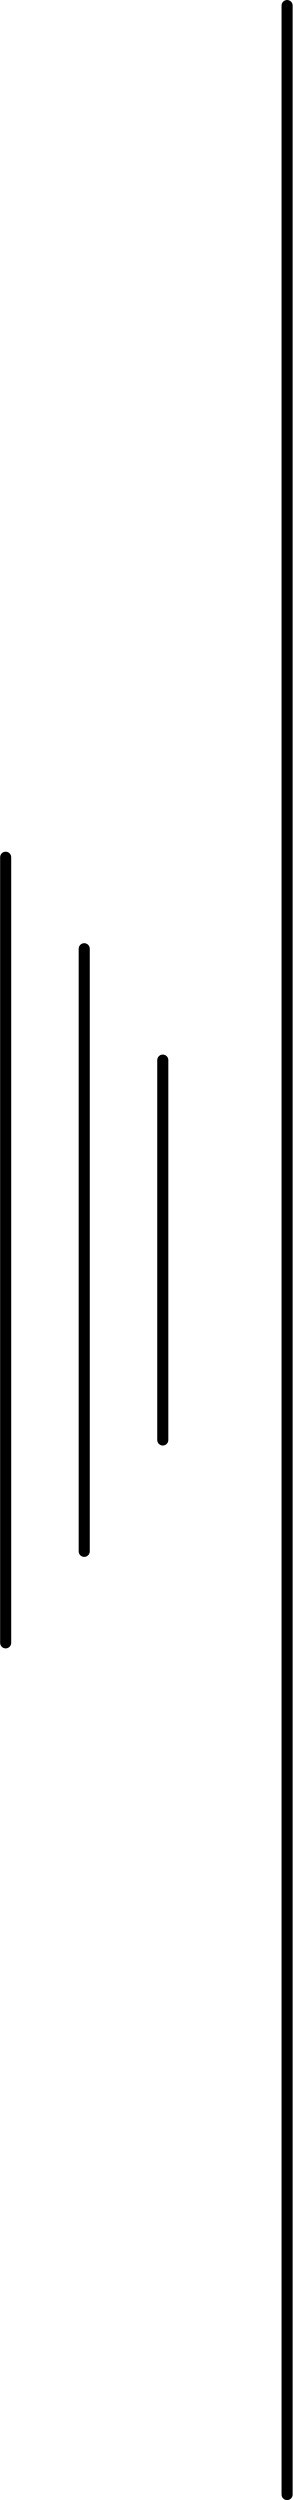
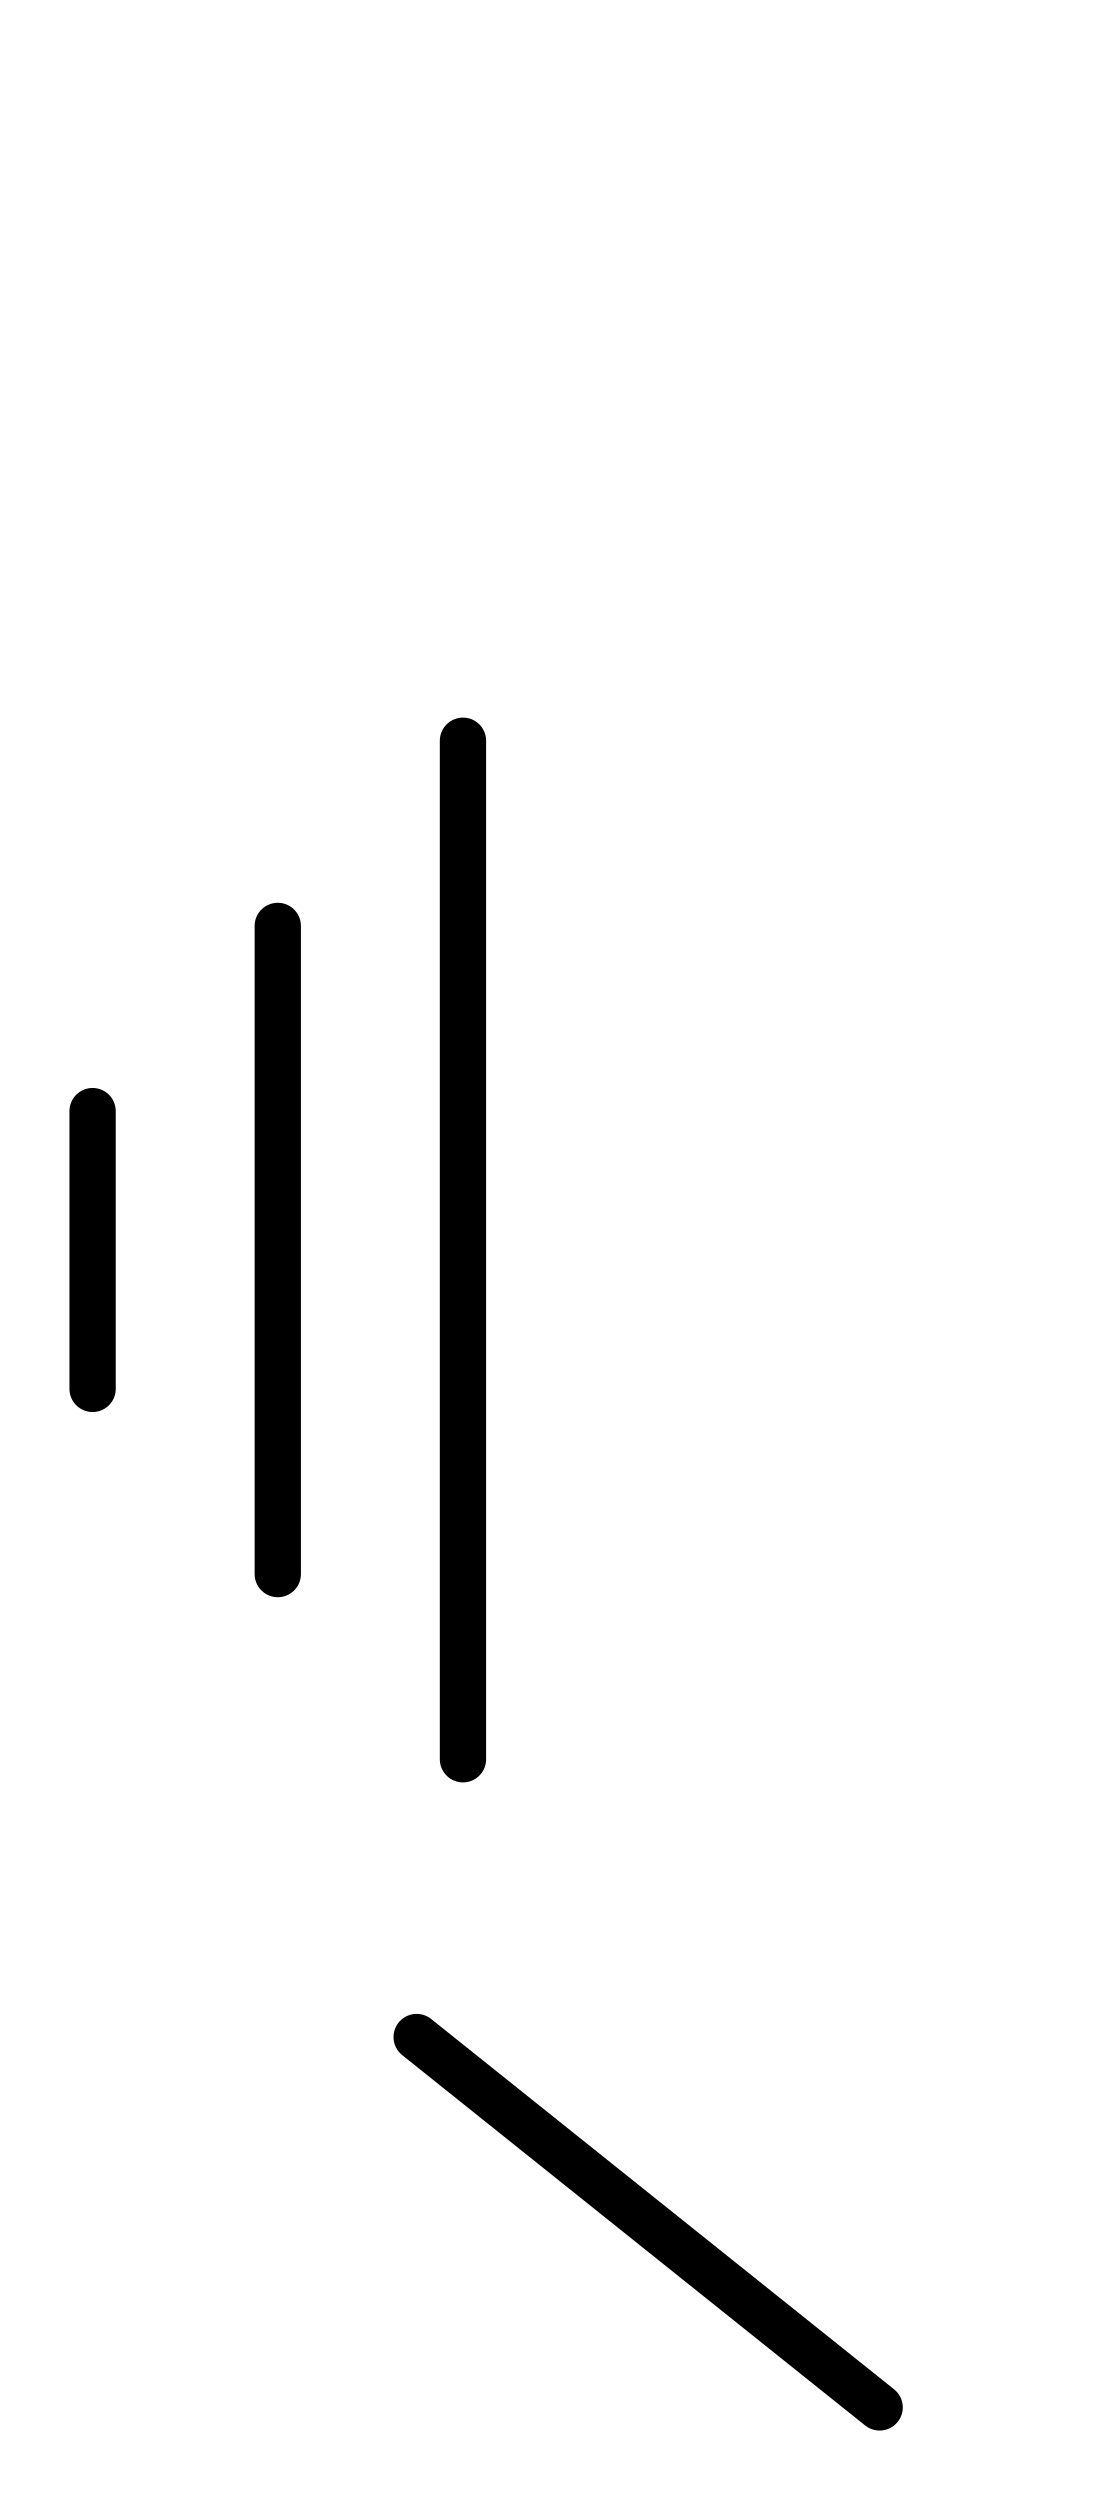
- <svg xmlns="http://www.w3.org/2000/svg" width="0.088in" height="0.751in" viewBox="0 0 6.334 54.098" xml:space="preserve" color-interpolation-filters="sRGB" class="st2">
-   <style type="text/css">
- 	
- 		.st1 {stroke:#000000;stroke-linecap:round;stroke-linejoin:round;stroke-width:0.24}
- 		.st2 {fill:none;fill-rule:evenodd;font-size:12px;overflow:visible;stroke-linecap:square;stroke-miterlimit:3}
- 	
- 	</style>
-   <g>
-     <g id="1" transform="translate(0.12,-0.12)">
-       <g id="2">
-         <path d="M-0 18.67 L0 35.67" class="st1" />
-         <path d="M1.7 20.65 L1.7 33.69" class="st1" />
-         <path d="M3.4 23.06 L3.4 31.28" class="st1" />
-         <path d="M6.09 0.24 L6.09 27.17 L6.09 54.1" class="st1" />
-       </g>
-     </g>
+ <svg xmlns="http://www.w3.org/2000/svg" viewBox="0 0 24 54" data-cadle-symbol="1">
+   <g fill="none" stroke="#000" stroke-width="1" stroke-linecap="round" stroke-linejoin="round">
+     <path d="M10 16v22M6 20v14M2 24v6" />
+     <path d="m9 44 10 8" />
  </g>
</svg>
